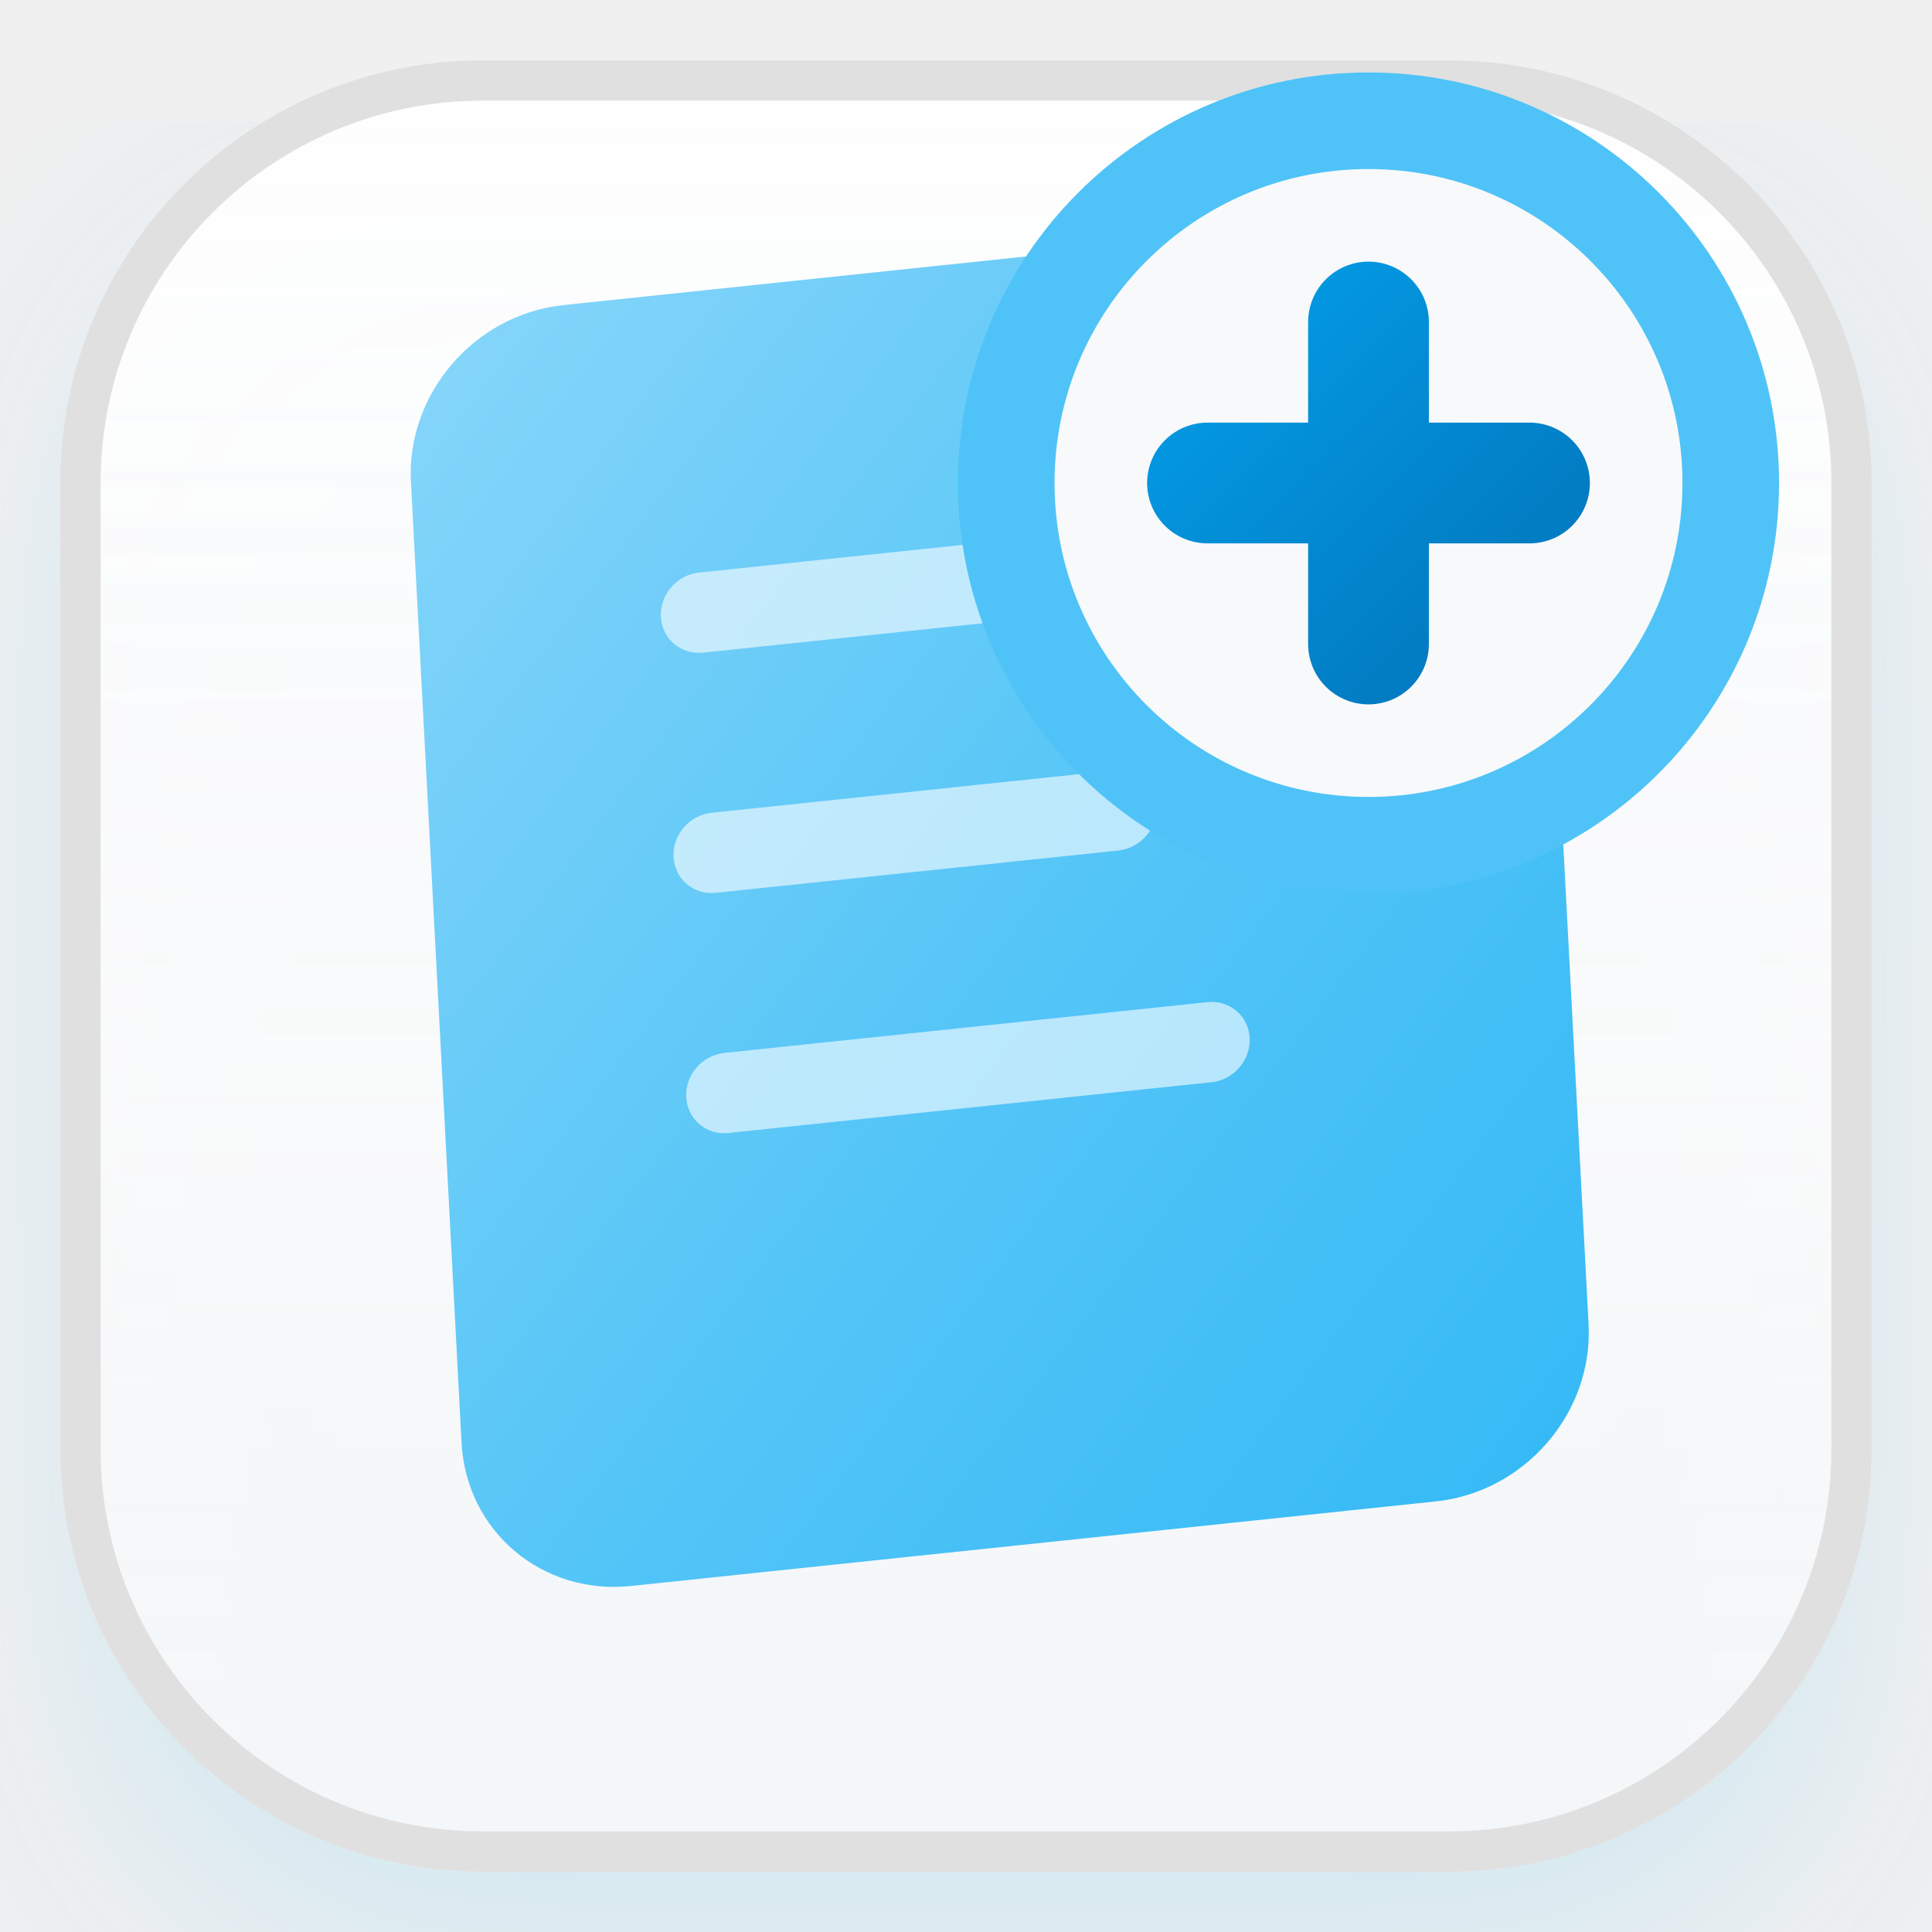
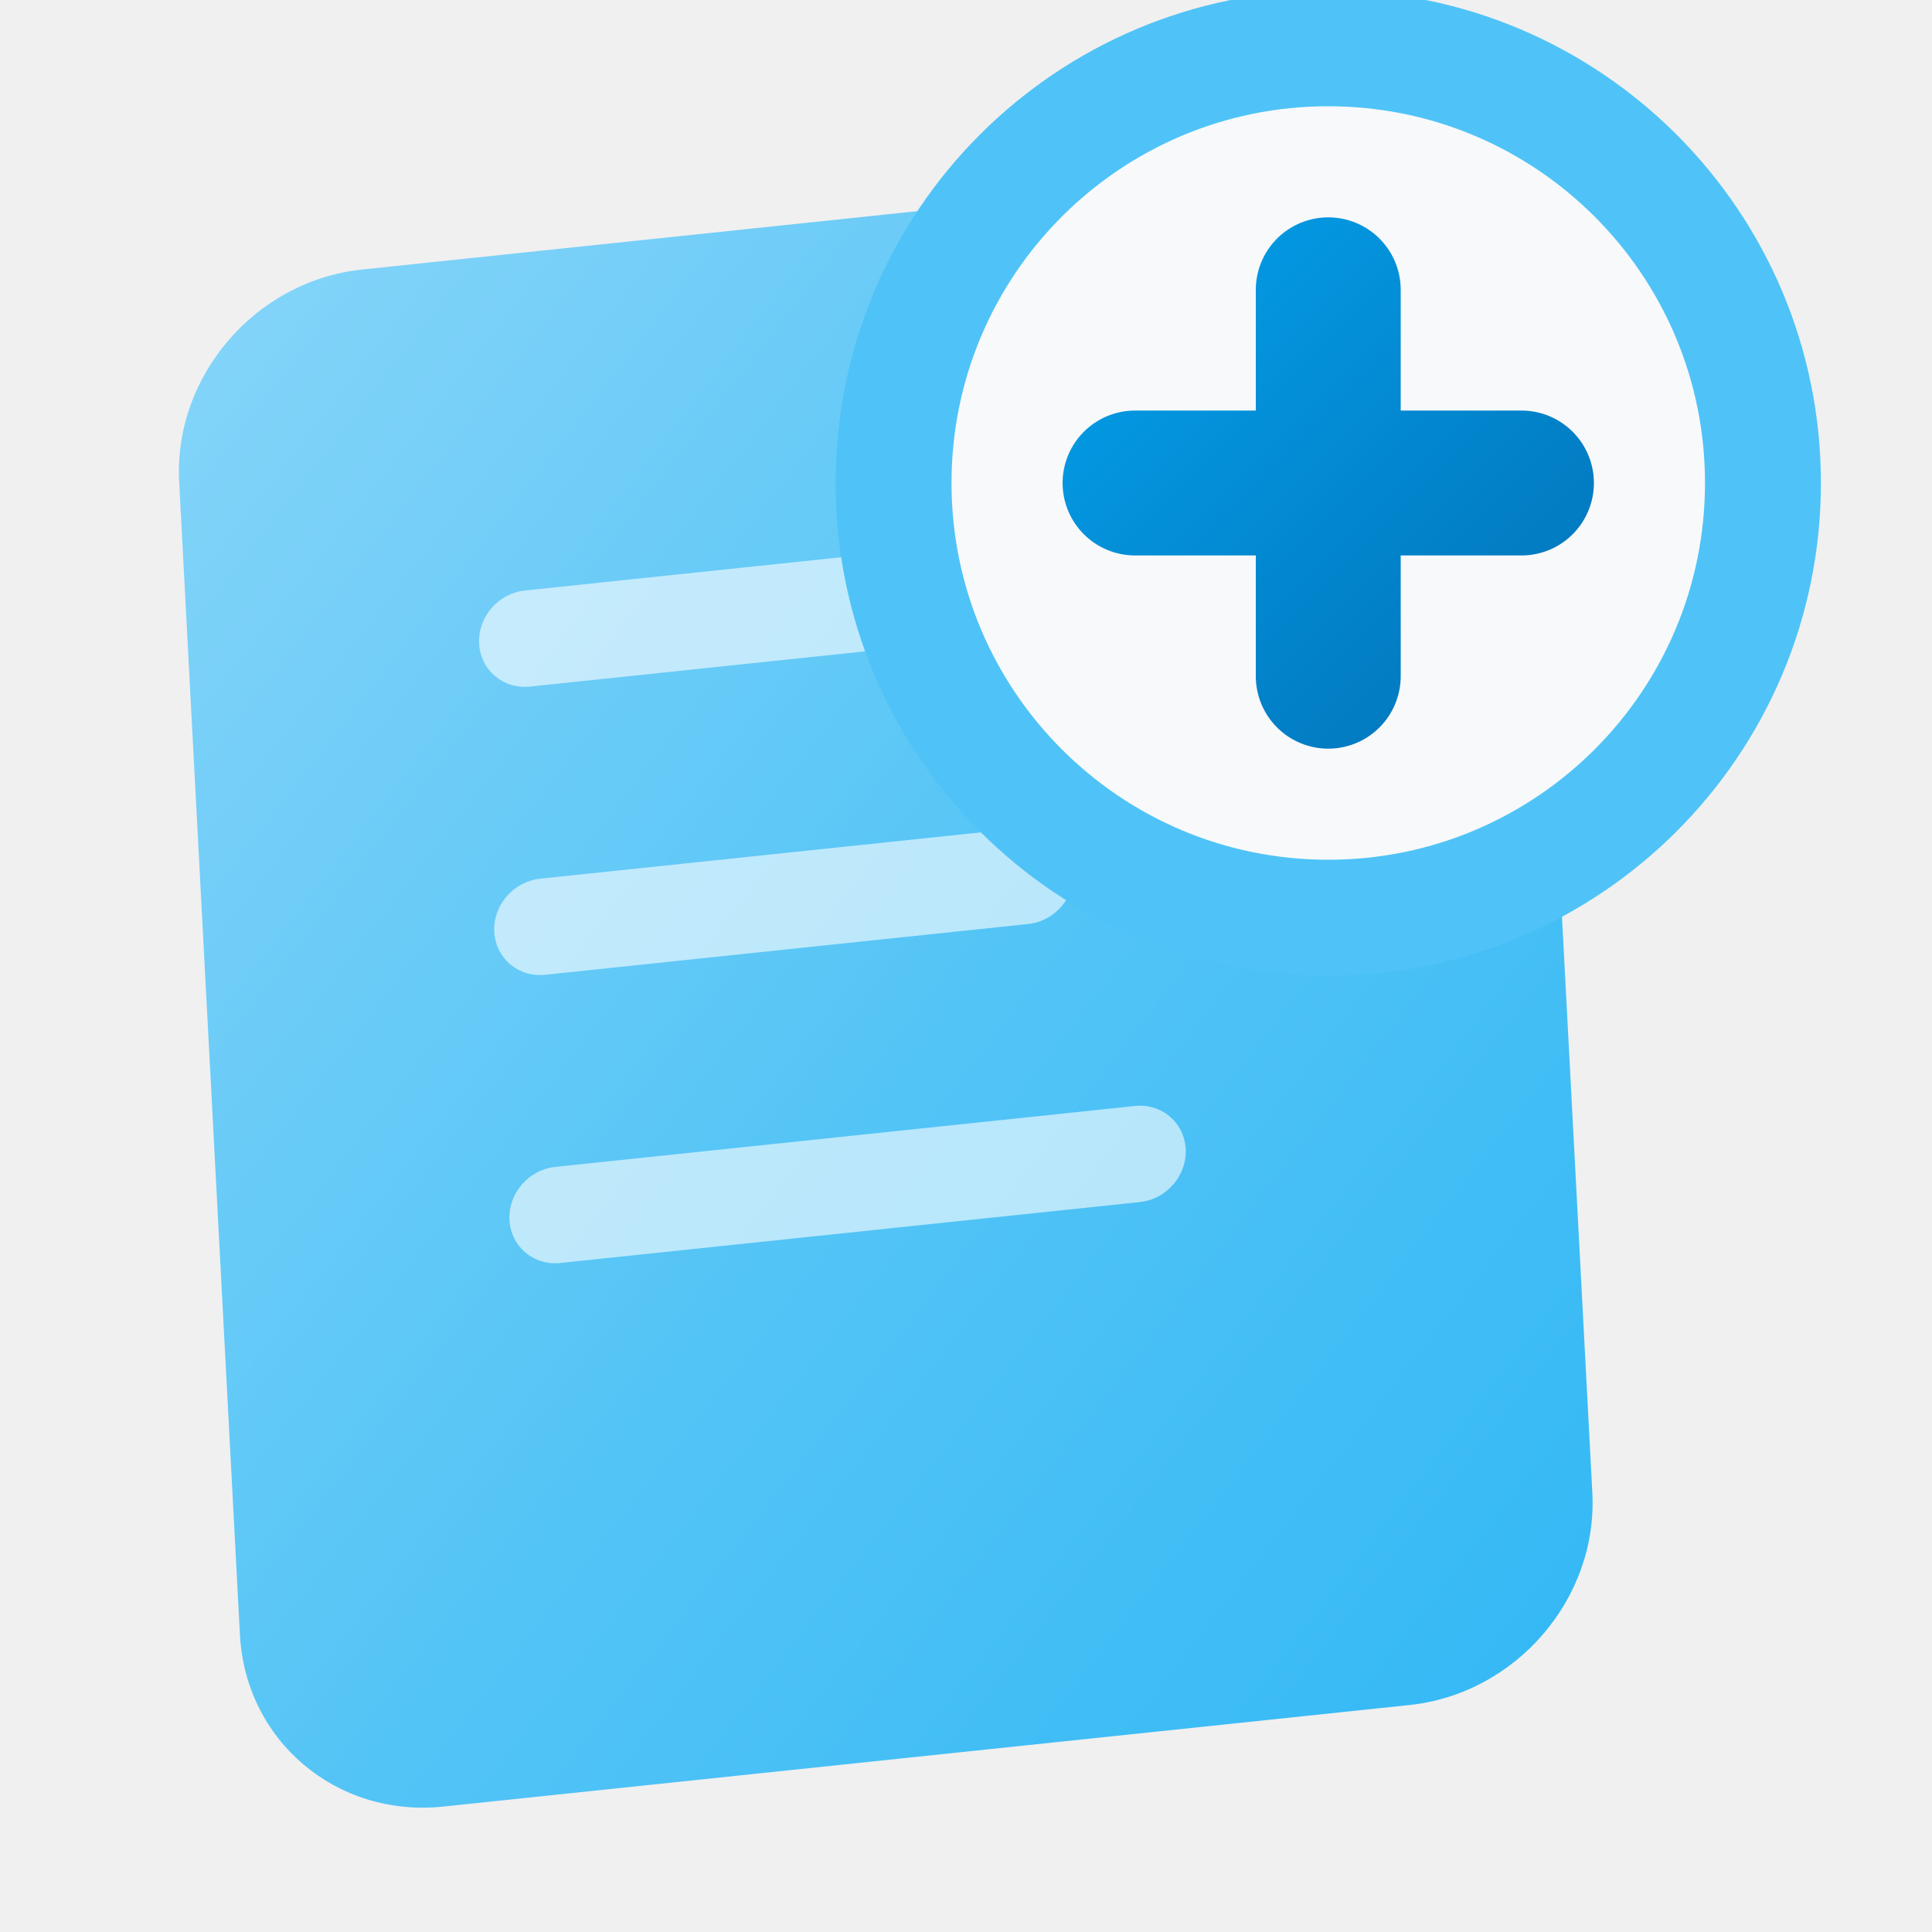
- <svg xmlns="http://www.w3.org/2000/svg" width="48" height="48" viewBox="0 0 24 24">
+ <svg xmlns="http://www.w3.org/2000/svg" width="48" height="48" viewBox="4.5 1 17.5 20">
  <defs>
-     <filter id="shadow" x="-10%" y="-10%" width="130%" height="130%">
-       <feDropShadow dx="0" dy="1.5" stdDeviation="1.5" flood-color="#4fc3f7" flood-opacity="0.2" />
-     </filter>
-     <linearGradient id="cardBg" x1="0" y1="0" x2="0" y2="1">
-       <stop offset="0%" stop-color="#ffffff" stop-opacity="0.95" />
-       <stop offset="100%" stop-color="#f8f9fa" stop-opacity="0.85" />
-     </linearGradient>
    <linearGradient id="docGrad" x1="0" y1="0" x2="1" y2="1">
      <stop offset="0%" stop-color="#81d4fa" />
      <stop offset="50%" stop-color="#4fc3f7" />
      <stop offset="100%" stop-color="#29b6f6" />
    </linearGradient>
    <linearGradient id="plusGrad" x1="0" y1="0" x2="1" y2="1">
      <stop offset="0%" stop-color="#039be5" />
      <stop offset="100%" stop-color="#0277bd" />
    </linearGradient>
  </defs>
-   <rect x="1" y="1" width="22" height="22" rx="5" fill="url(#cardBg)" filter="url(#shadow)" stroke="#e0e0e0" stroke-width="0.5" />
  <g transform="translate(5, 4) skewY(-6) skewX(3)">
    <rect x="0" y="0" width="14" height="16" rx="2" fill="url(#docGrad)" opacity="0.95" />
    <rect x="3" y="3.5" width="8" height="1" rx="0.5" fill="#ffffff" opacity="0.6" />
    <rect x="3" y="6.5" width="6" height="1" rx="0.5" fill="#ffffff" opacity="0.6" />
    <rect x="3" y="9.5" width="7" height="1" rx="0.5" fill="#ffffff" opacity="0.6" />
  </g>
  <circle cx="17" cy="6" r="4.5" fill="#f8f9fa" stroke="#4fc3f7" stroke-width="1.2" />
  <path d="M17 4v4M15 6h4" stroke="url(#plusGrad)" stroke-width="1.5" stroke-linecap="round" />
</svg>
